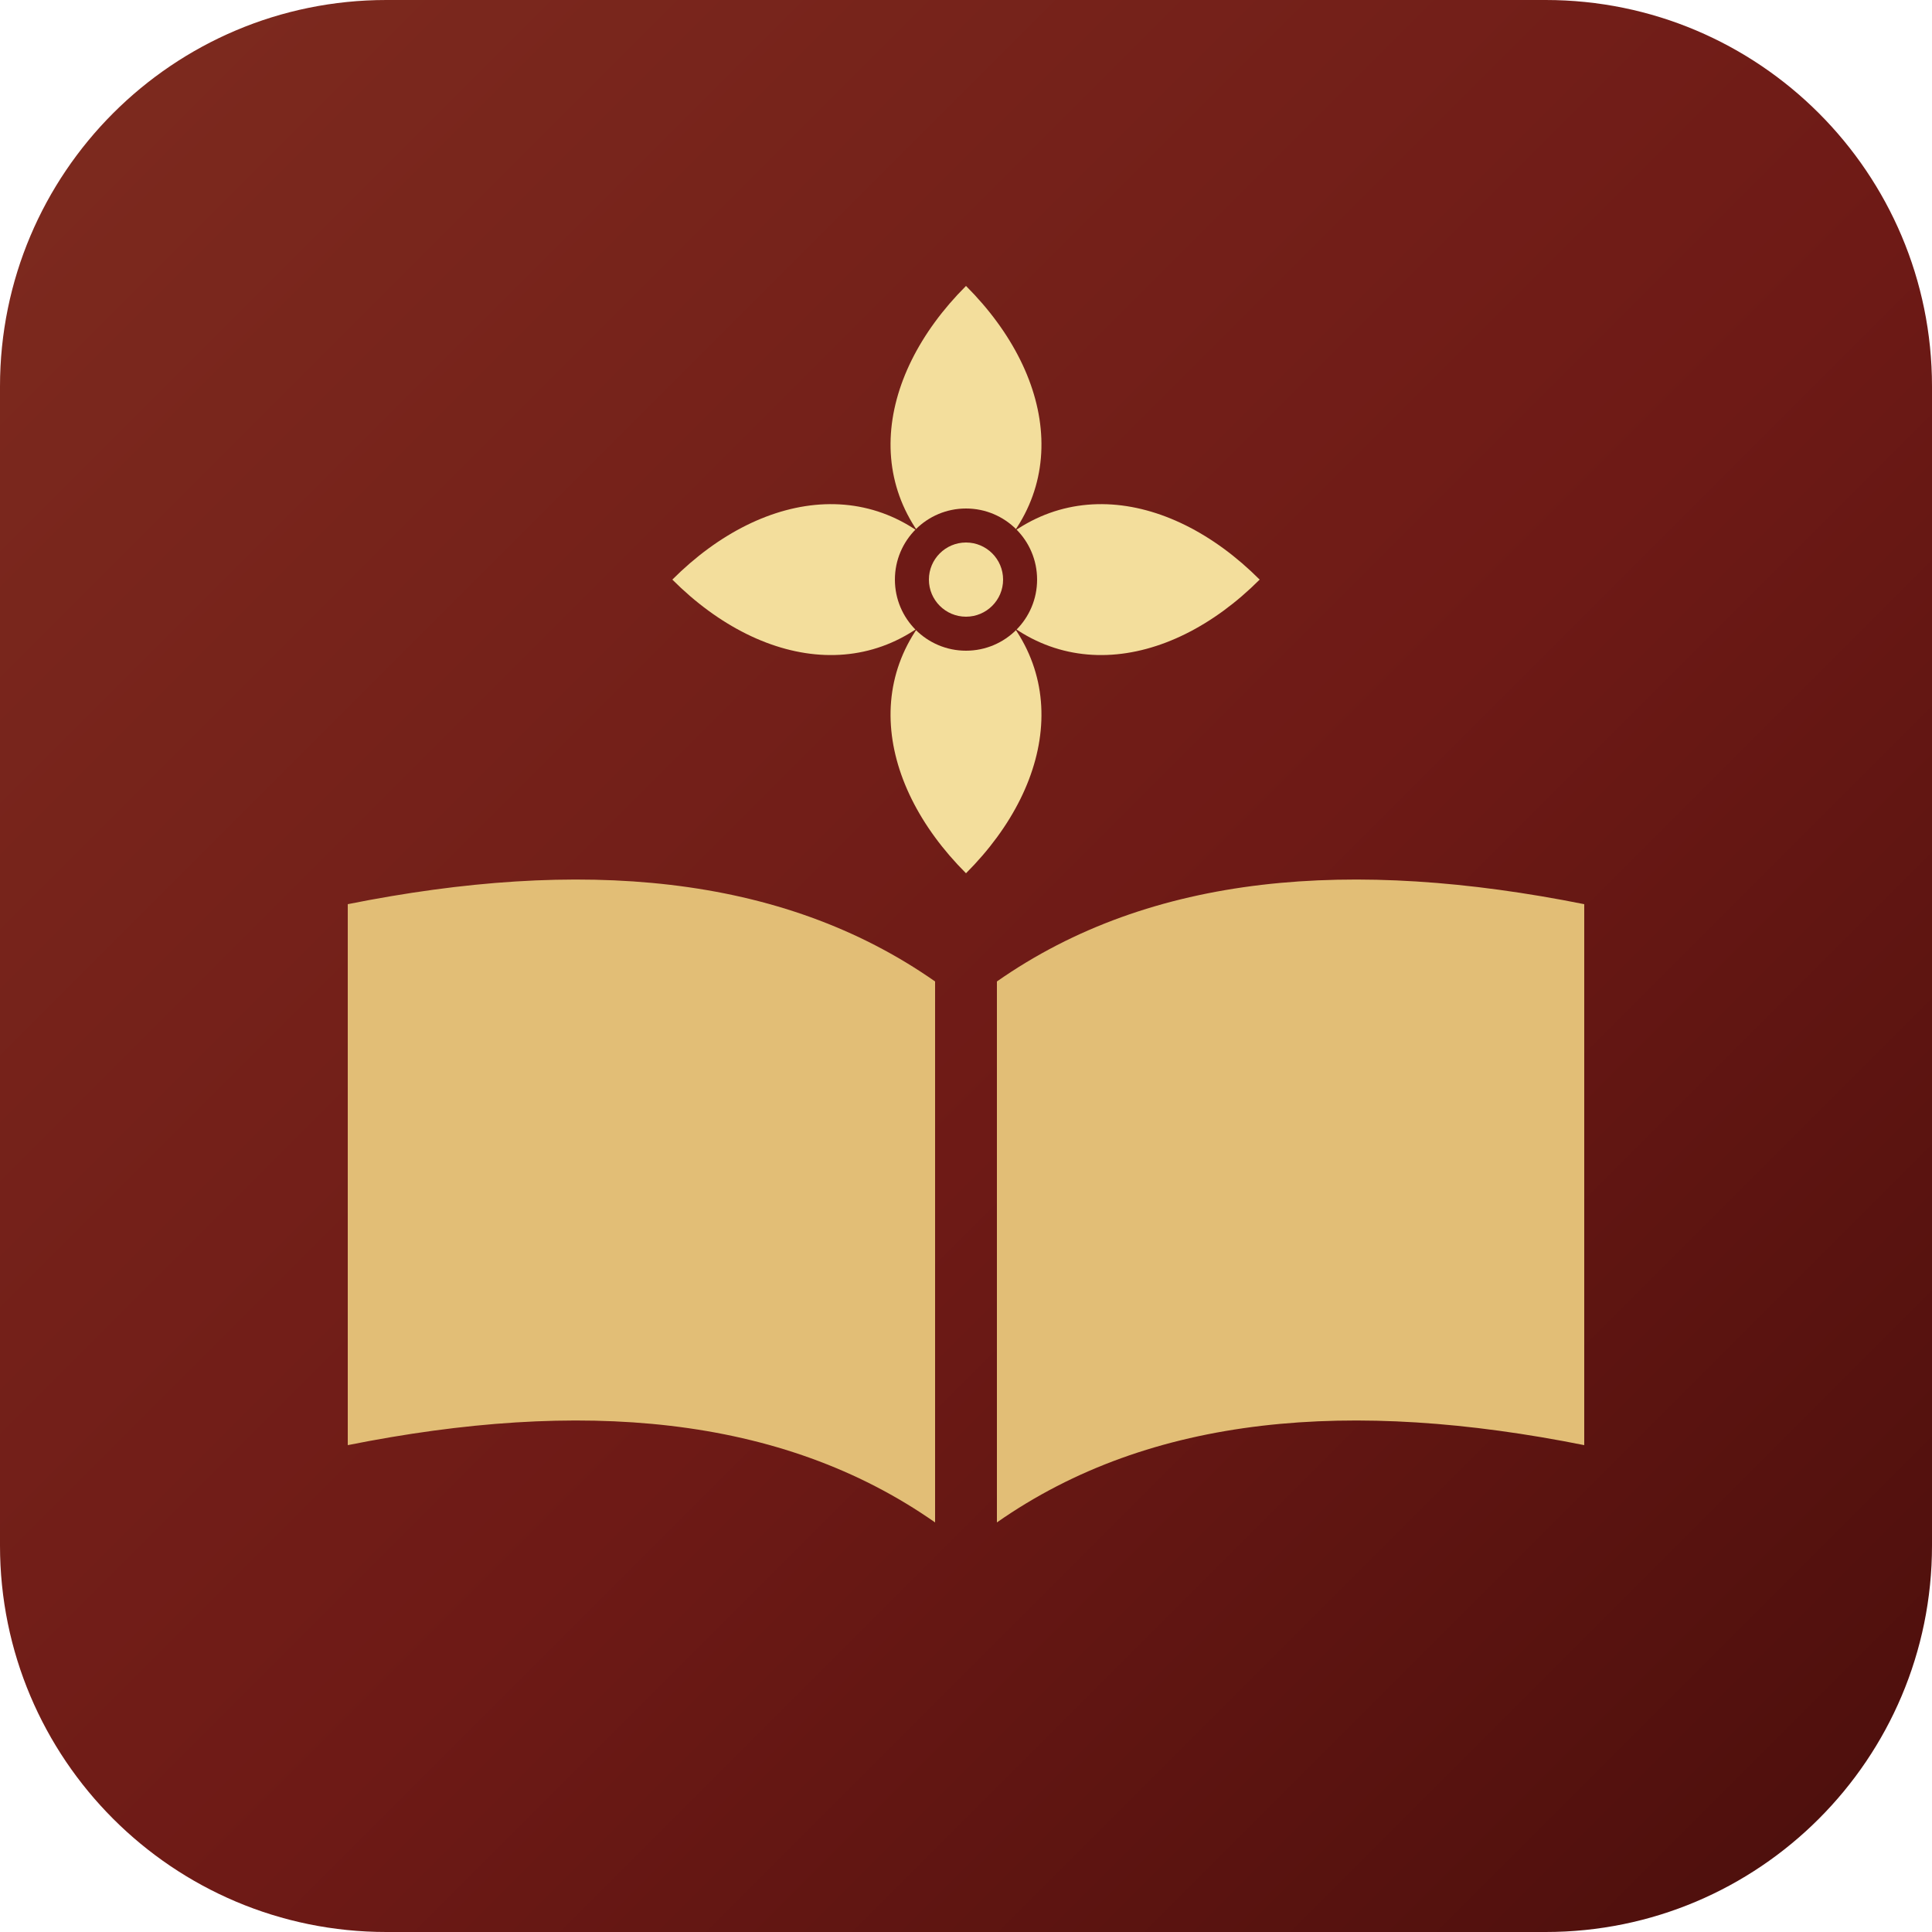
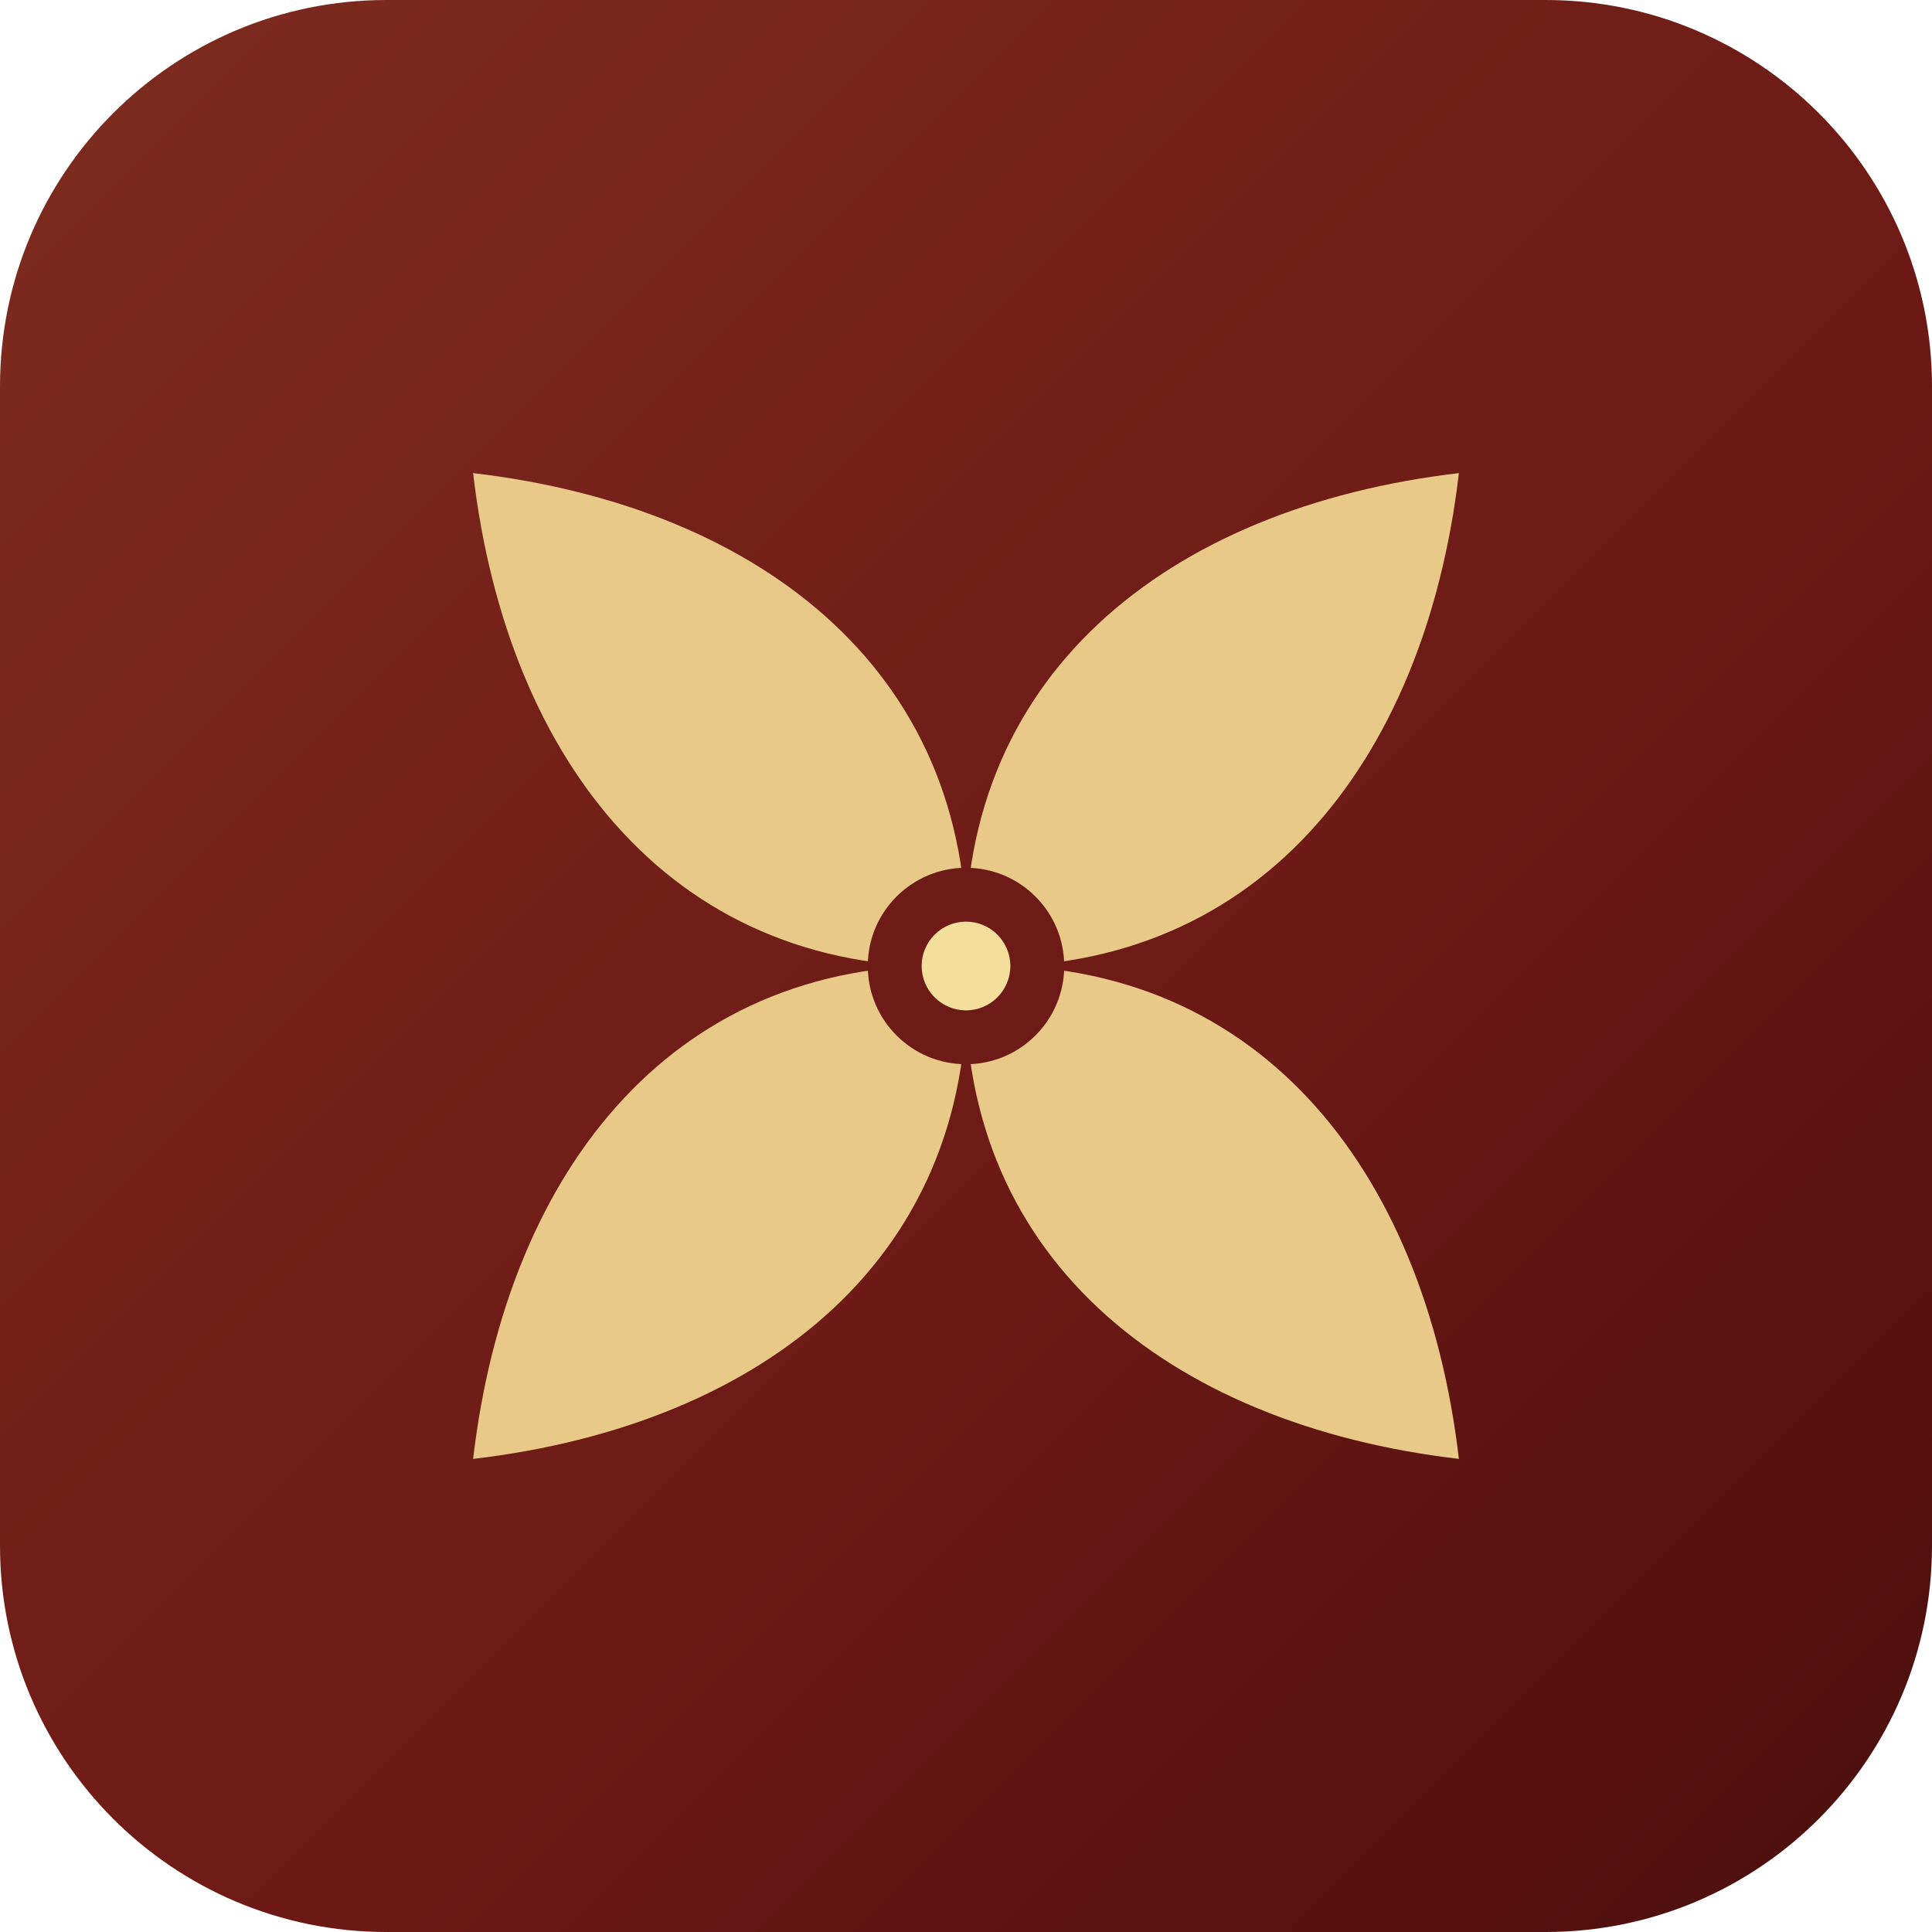
<svg xmlns="http://www.w3.org/2000/svg" viewBox="0 0 88 88" width="88" height="88" role="img">
  <defs>
    <linearGradient id="g" x1="0" y1="0" x2="1" y2="1">
      <stop offset="0" stop-color="#7E2B1F" />
      <stop offset=".55" stop-color="#6E1A16" />
      <stop offset="1" stop-color="#4A0E0B" />
    </linearGradient>
  </defs>
-   <rect x="0" y="0" width="88" height="88" rx="17.6" fill="url(#g)" />
-   <g transform="translate(8.80 8.80) scale(0.704)">
-     <path d="M48,86 C38,79 25,78 10,81 L10,46 C25,43 38,44 48,51 Z" fill="#E2BE76" />
-     <path d="M52,86 C62,79 75,78 90,81 L90,46 C75,43 62,44 52,51 Z" fill="#E2BE76" />
-     <path d="M50,25 C43,20 44,12 50,6 C56,12 57,20 50,25 Z" fill="#F3DE9C" transform="rotate(0 50 25)" />
-     <path d="M50,25 C43,20 44,12 50,6 C56,12 57,20 50,25 Z" fill="#F3DE9C" transform="rotate(90 50 25)" />
-     <path d="M50,25 C43,20 44,12 50,6 C56,12 57,20 50,25 Z" fill="#F3DE9C" transform="rotate(180 50 25)" />
-     <path d="M50,25 C43,20 44,12 50,6 C56,12 57,20 50,25 Z" fill="#F3DE9C" transform="rotate(270 50 25)" />
-     <circle cx="50" cy="25" r="4.6" fill="#6E1A16" />
-     <circle cx="50" cy="25" r="2.4" fill="#F3DE9C" />
+   <rect width="88" height="88" rx="17.6" fill="url(#g)" />
+   <g transform="translate(7.92 7.92) scale(0.7216)">
+     <path d="M50,50 C36.5,37.68 38.525,20.52 50,6 C61.475,20.52 63.5,37.68 50,50 Z" fill="#E9C987" transform="rotate(45 50 50)" />
+     <path d="M50,50 C36.5,37.68 38.525,20.52 50,6 C61.475,20.52 63.5,37.68 50,50 Z" fill="#E9C987" transform="rotate(135 50 50)" />
+     <path d="M50,50 C36.5,37.68 38.525,20.52 50,6 C61.475,20.52 63.5,37.68 50,50 Z" fill="#E9C987" transform="rotate(225 50 50)" />
+     <path d="M50,50 C36.5,37.68 38.525,20.52 50,6 C61.475,20.52 63.5,37.68 50,50 Z" fill="#E9C987" transform="rotate(315 50 50)" />
+     <circle cx="50" cy="50" r="6.2" fill="#6E1A16" />
+     <circle cx="50" cy="50" r="2.8" fill="#F3DE9C" />
  </g>
</svg>
